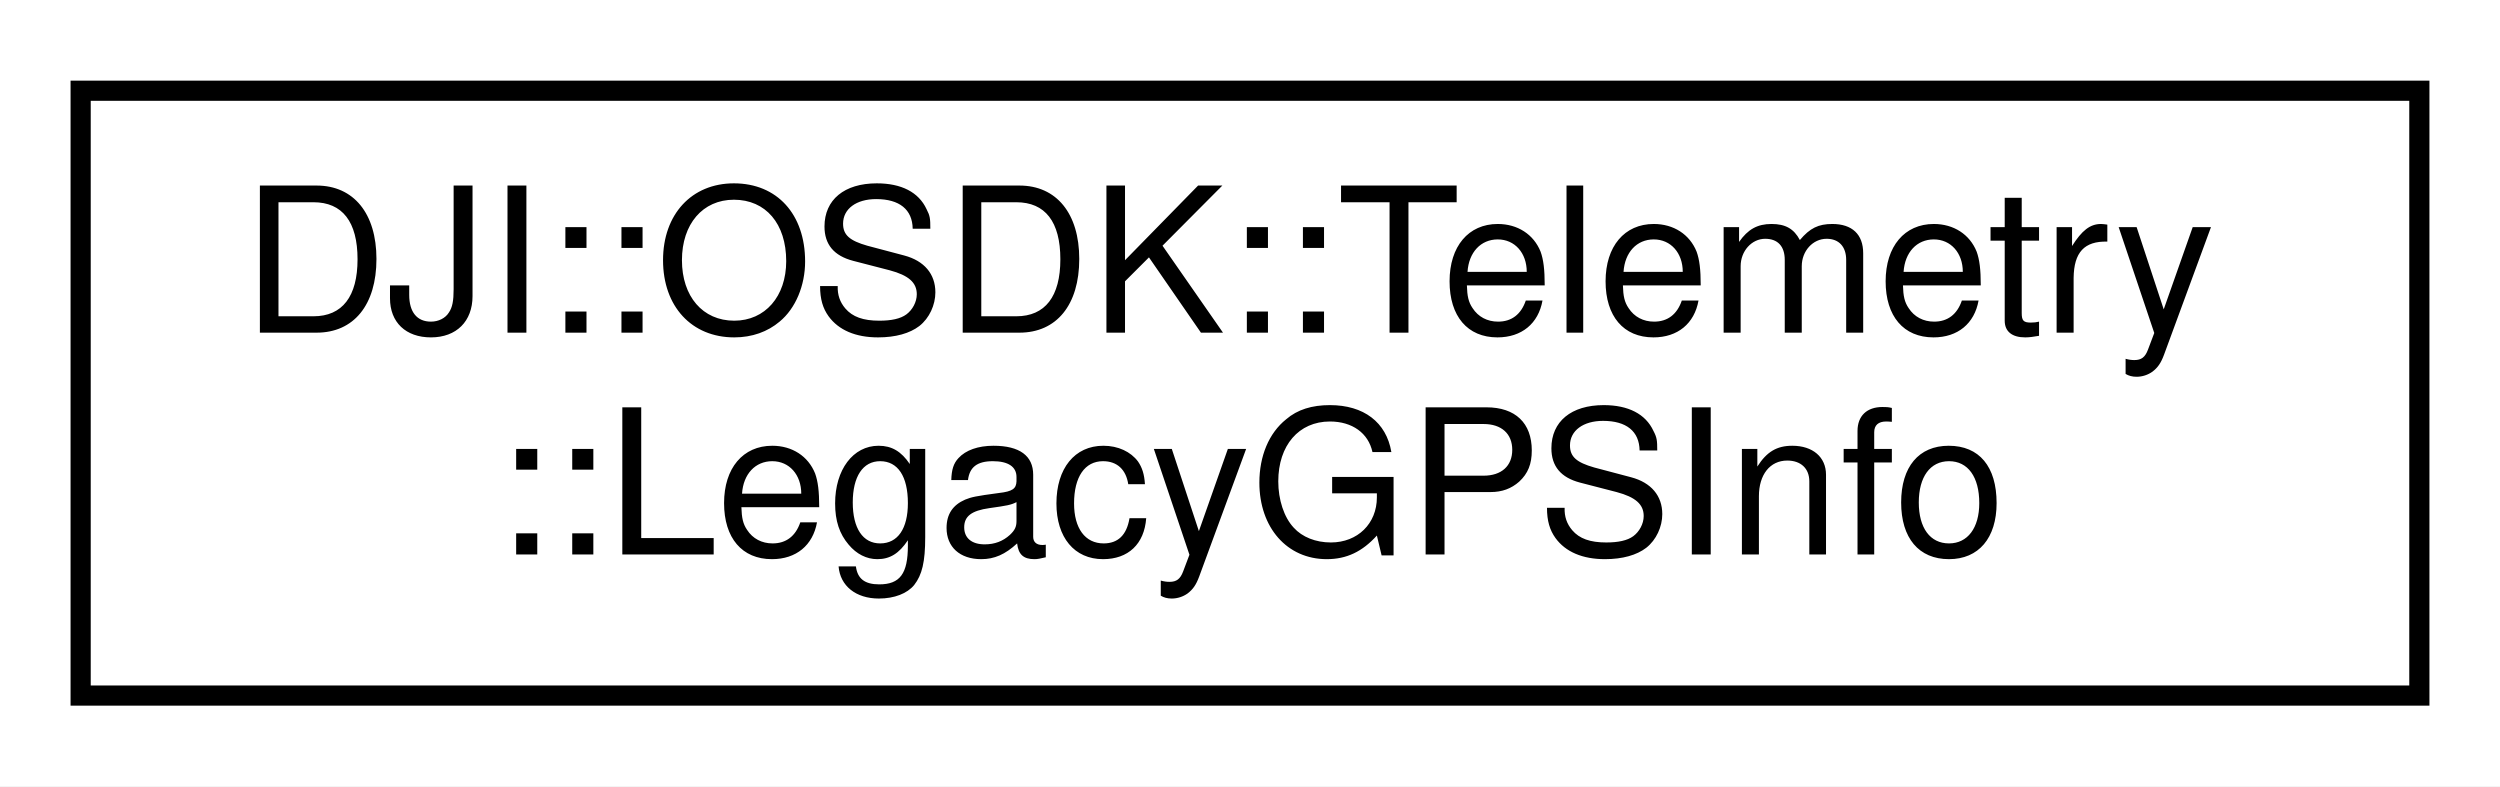
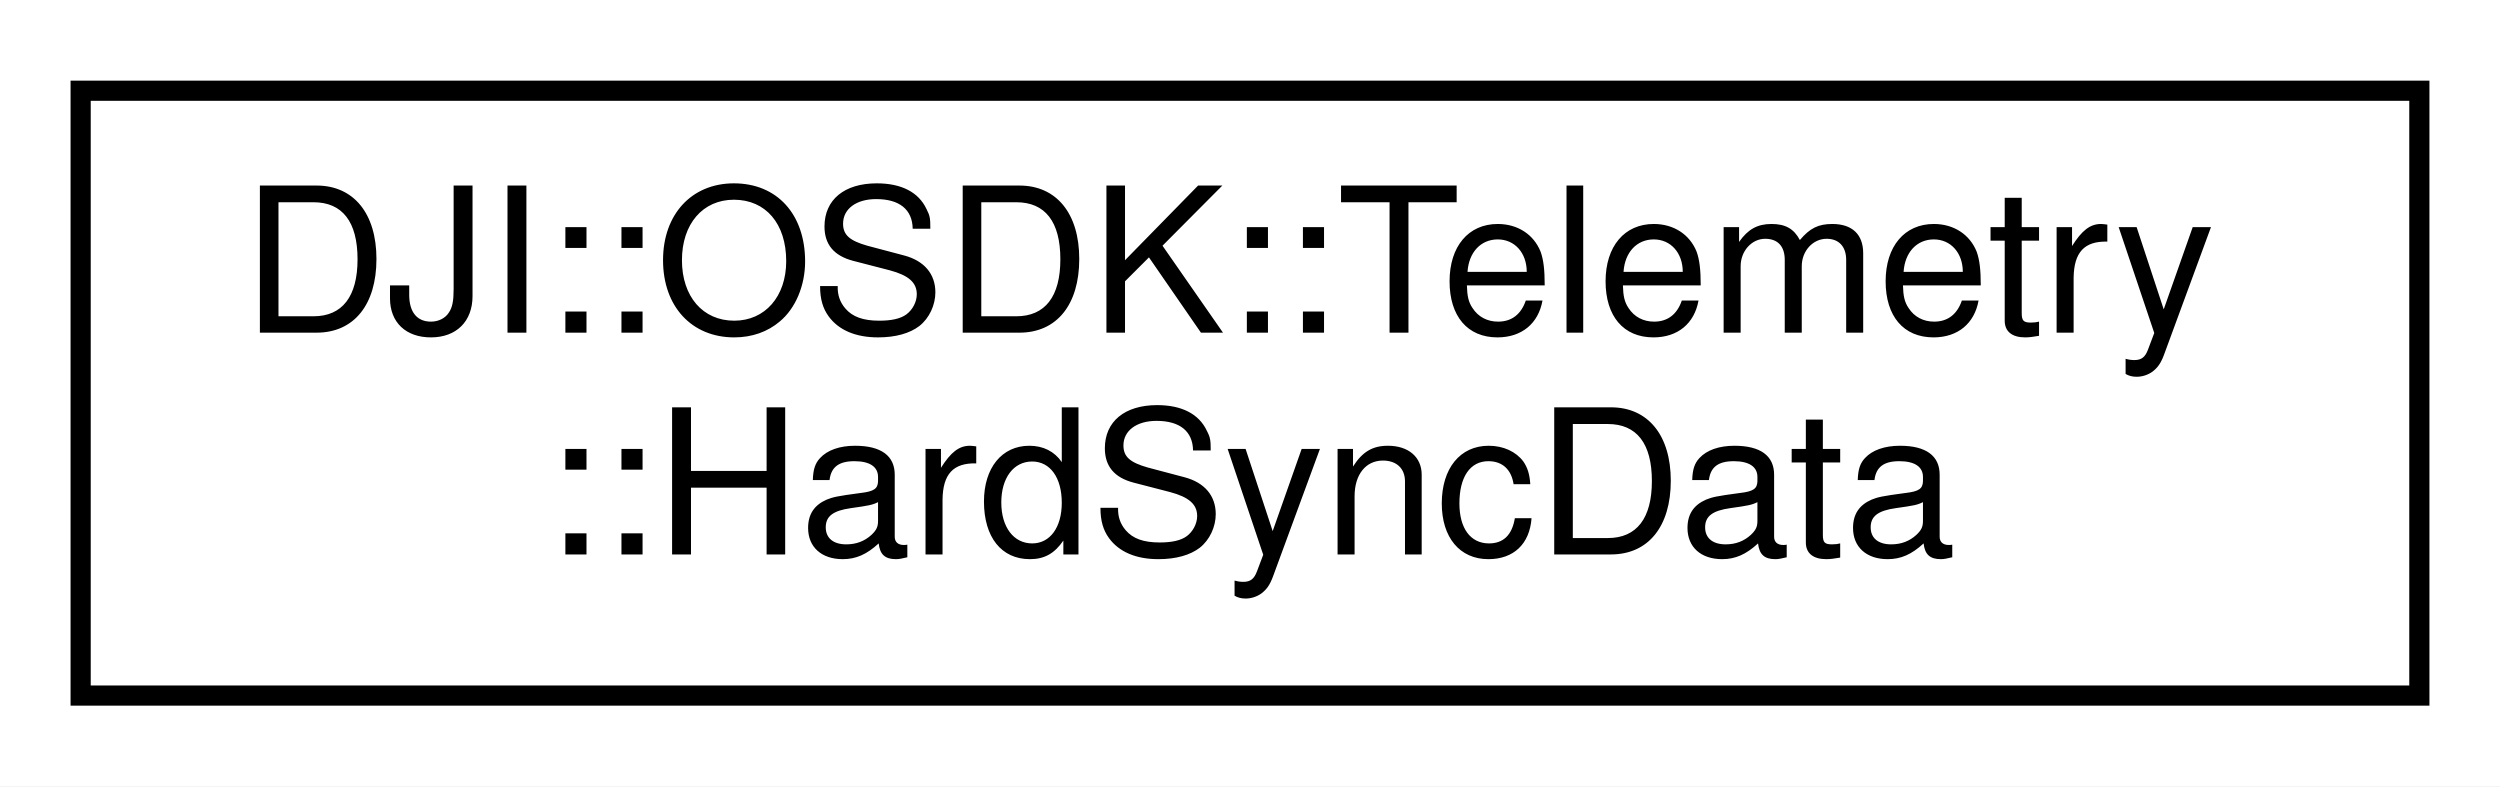
<svg xmlns="http://www.w3.org/2000/svg" xmlns:xlink="http://www.w3.org/1999/xlink" width="124pt" height="39pt" viewBox="0.00 0.00 124.00 39.00">
  <g id="graph0" class="graph" transform="scale(1 1) rotate(0) translate(4 35)">
    <polygon fill="#ffffff" stroke="transparent" points="-4,4 -4,-35 120,-35 120,4 -4,4" />
    <g id="node1" class="node">
      <g id="a_node1">
-         <a xlink:href="structDJI_1_1OSDK_1_1Telemetry_1_1LegacyGPSInfo.html" target="_top" xlink:title="struct for GPSInfo of data broadcast">
+         <a xlink:href="structDJI_1_1OSDK_1_1Telemetry_1_1HardSyncData.html" target="_top" xlink:title="struct for TOPIC_HARD_SYNC">
          <polygon fill="#ffffff" stroke="#000000" points="0,-.5 0,-30.5 116,-30.5 116,-.5 0,-.5" />
          <text text-anchor="start" x="8" y="-18.5" font-family="Helvetica,sans-Serif" font-size="10.00" fill="#000000">DJI::OSDK::Telemetry</text>
-           <text text-anchor="middle" x="58" y="-7.5" font-family="Helvetica,sans-Serif" font-size="10.00" fill="#000000">::LegacyGPSInfo</text>
+           <text text-anchor="middle" x="58" y="-7.5" font-family="Helvetica,sans-Serif" font-size="10.00" fill="#000000">::HardSyncData</text>
        </a>
      </g>
    </g>
  </g>
</svg>
